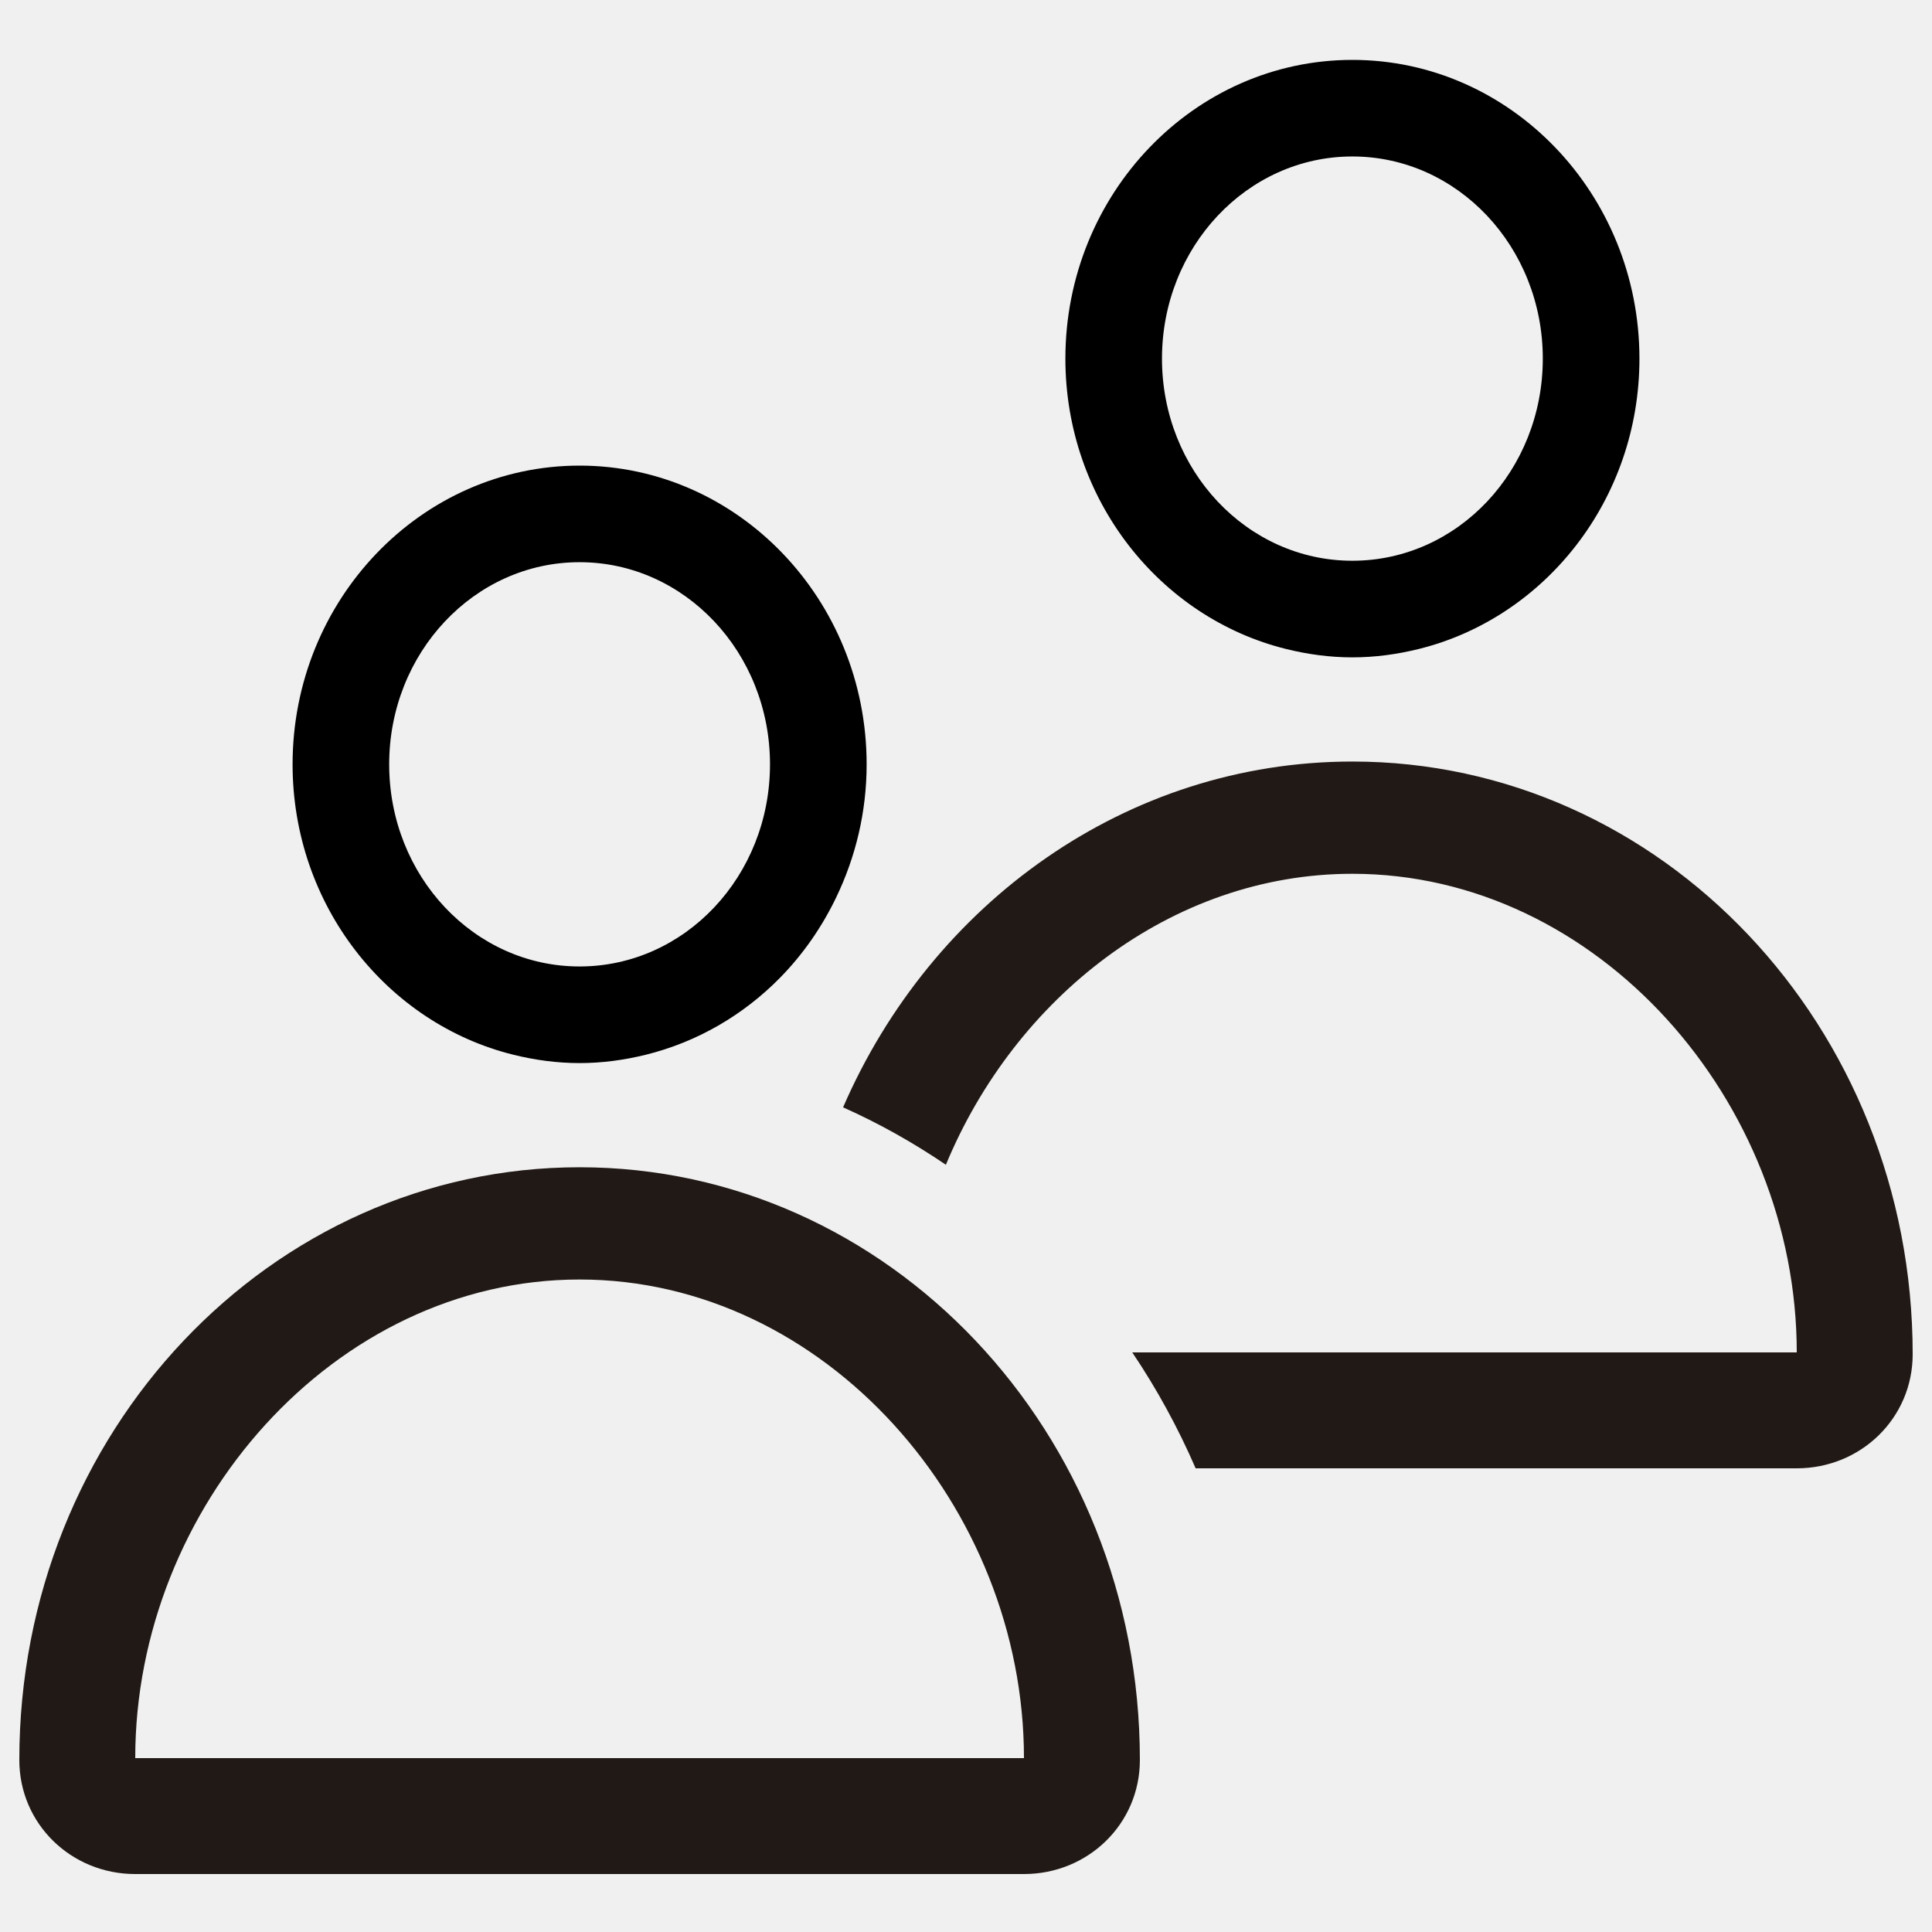
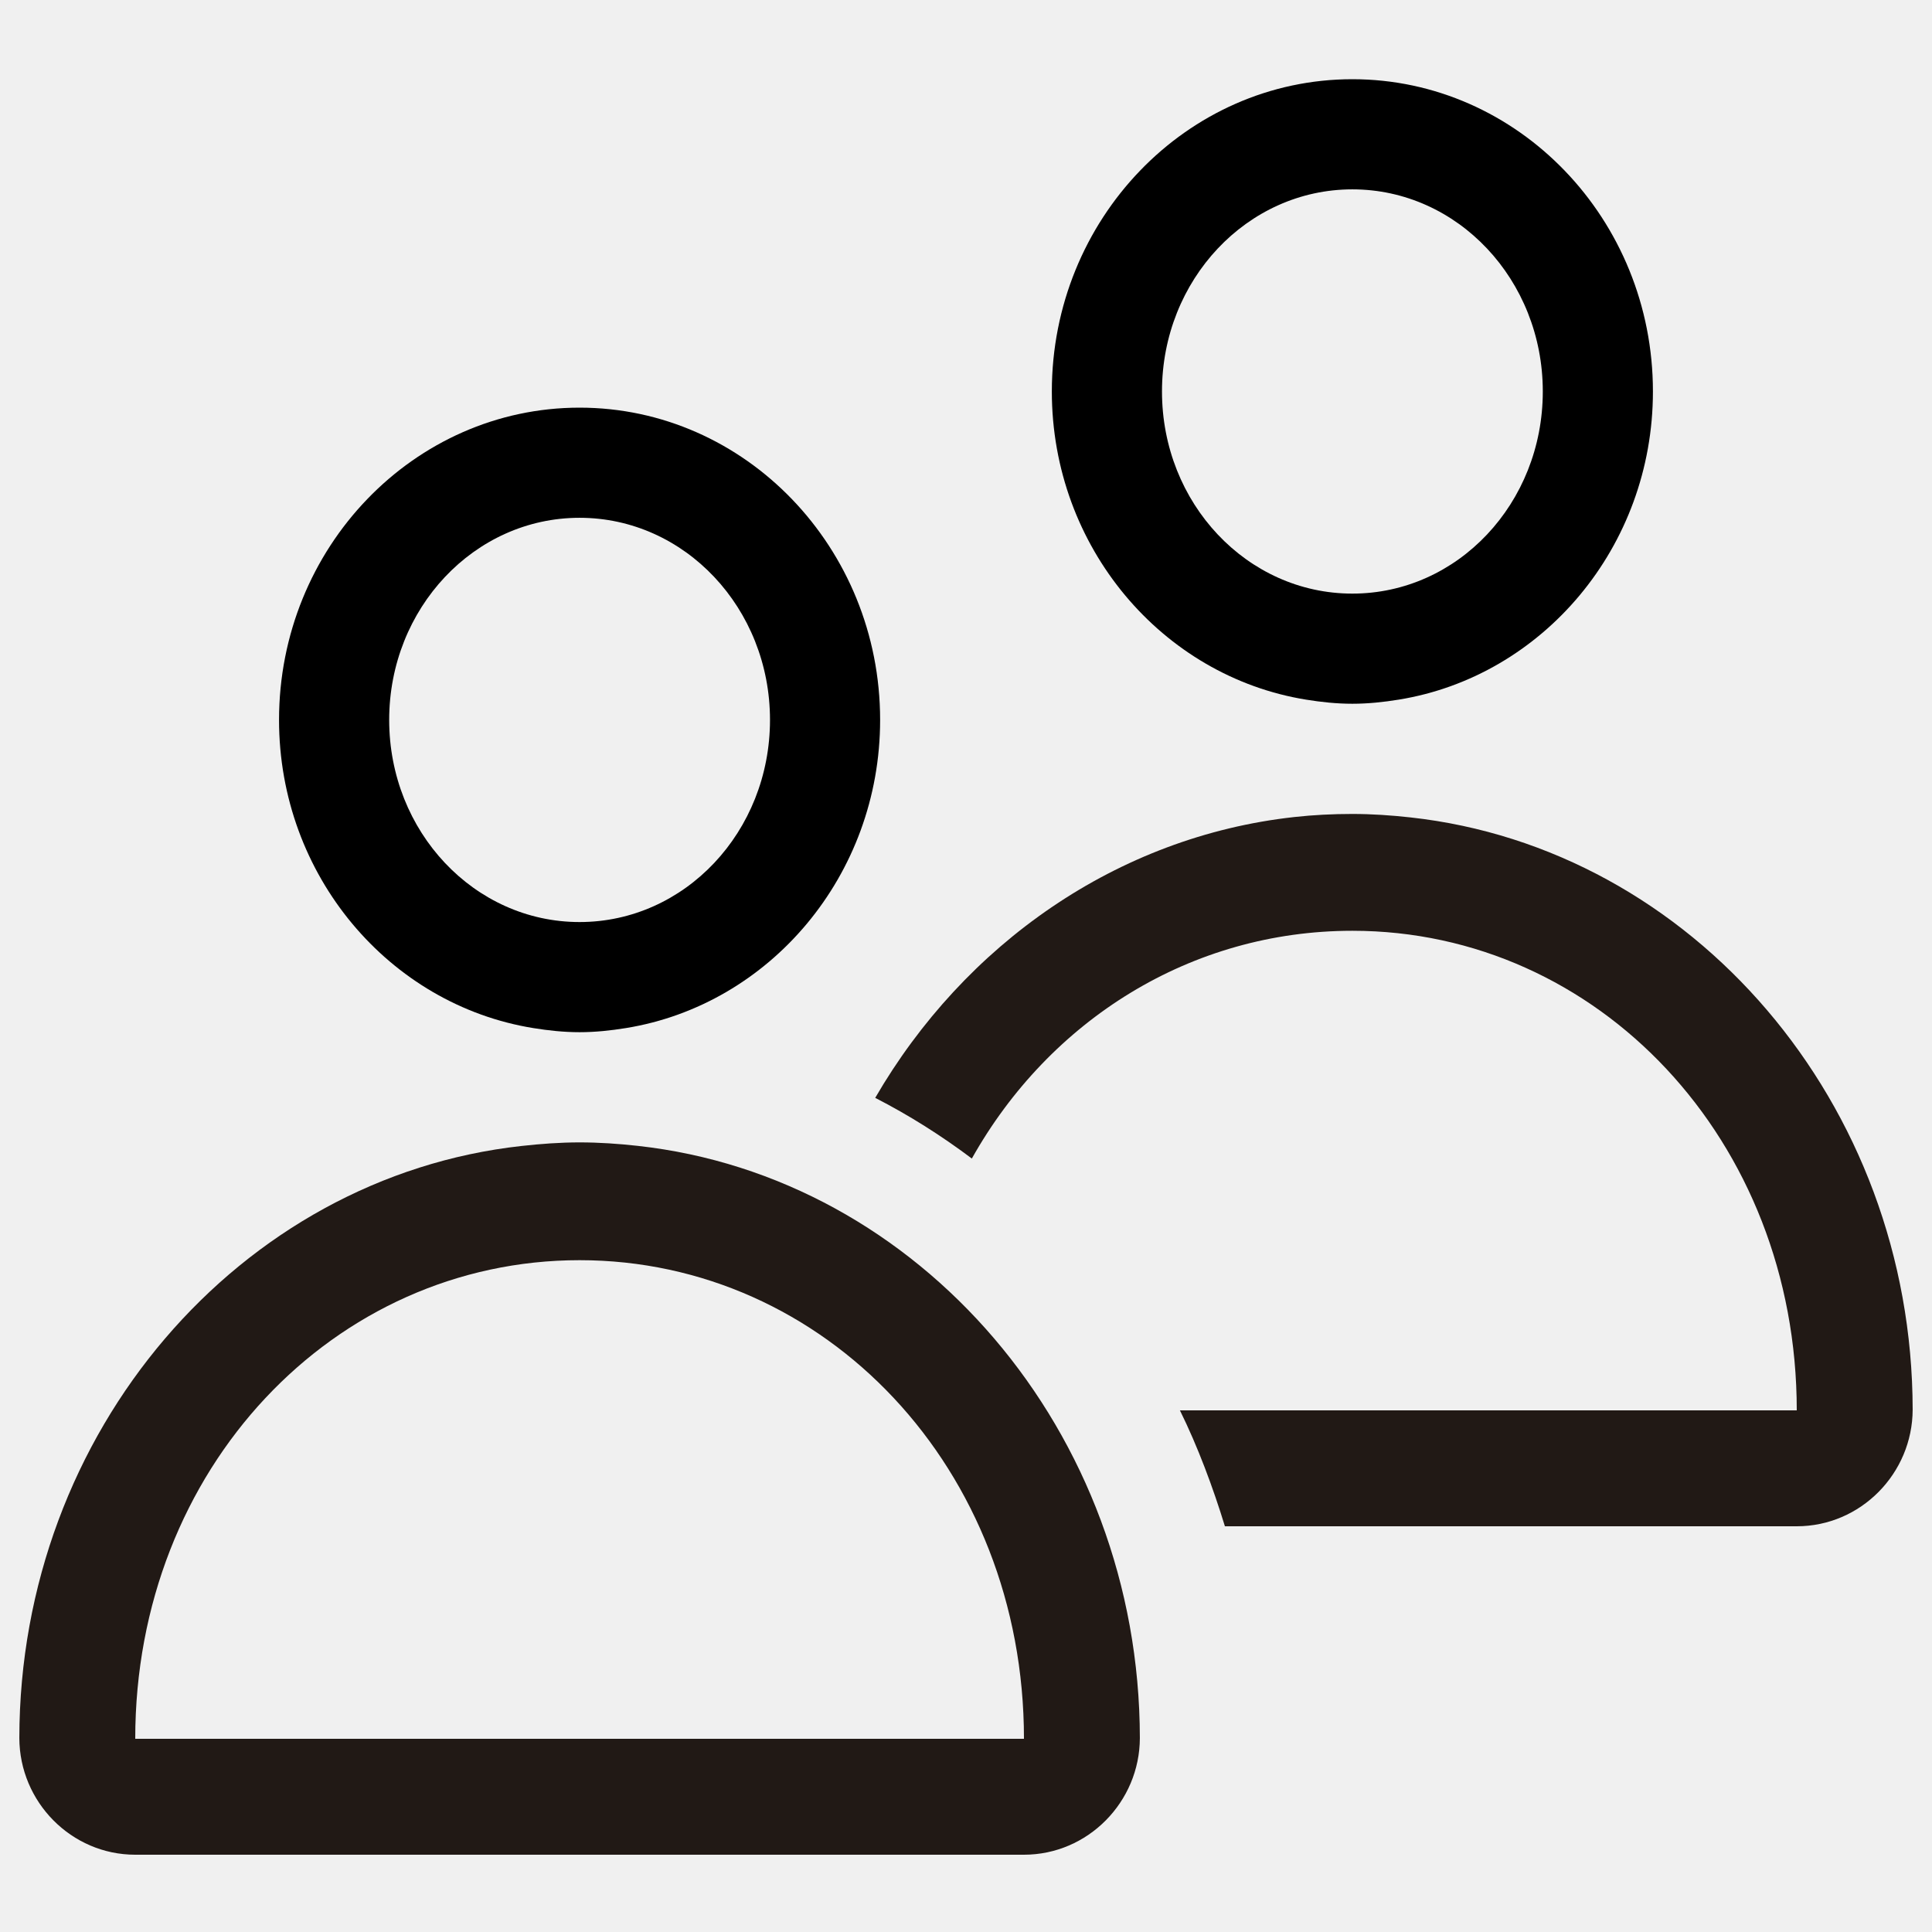
<svg xmlns="http://www.w3.org/2000/svg" version="1.1" x="0px" y="0px" width="100px" height="100px" viewBox="0 0 100 100" enable-background="new 0 0 100 100" xml:space="preserve">
  <g id="Layer_3" display="none">
</g>
  <g id="Your_Icon">
</g>
  <g id="Layer_4">
    <g>
-       <path fill="none" d="M30,66.227C17.299,66.227,7,78,7,91h46C53,78,42.701,66.227,30,66.227z" />
-       <path fill="none" d="M29.998,50.024c5.449,0,9.857-4.674,9.857-10.463c0-5.775-4.408-10.462-9.857-10.462    c-5.445,0-9.854,4.687-9.854,10.462C20.144,45.351,24.553,50.024,29.998,50.024z" />
-       <path fill="none" d="M69.998,29.024c5.449,0,9.857-4.674,9.857-10.463c0-5.775-4.408-10.462-9.857-10.462    c-5.445,0-9.854,4.687-9.854,10.462C60.144,24.351,64.553,29.024,69.998,29.024z" />
-       <path fill="#211915" d="M70,39.417c-11.688,0-21.777,7.33-26.363,17.899c1.863,0.829,3.639,1.831,5.322,2.972    C52.528,51.672,60.604,45.227,70,45.227C82.701,45.227,93,57,93,70H58.605c1.265,1.879,2.365,3.886,3.281,6H93    c3.313,0,6-2.592,6-5.904C99,53.127,85.99,39.417,70,39.417z" />
+       <path fill="none" d="M66.996,42.283c0.988-0.109,1.99-0.166,3.004-0.166c-1.054,0-2.094,0.063-3.12,0.181    C66.919,42.294,66.957,42.287,66.996,42.283z" />
+       <path fill="none" d="M33.12,59.298c-1.025-0.117-2.065-0.181-3.12-0.181c1.014,0,2.016,0.057,3.004,0.166    C33.043,59.287,33.081,59.294,33.12,59.298z" />
+       <path fill="none" d="M92.998,73H61.023c0.017,0,0.032-0.033,0.049,0H93C93,72.967,92.998,73,92.998,73z" />
+       <path fill="none" d="M79.855,20.262c0-5.775-4.408-10.461-9.857-10.461c-5.445,0-9.854,4.686-9.854,10.461    c0,5.789,4.409,10.463,9.854,10.463C75.447,30.725,79.855,26.051,79.855,20.262z" />
+       <path fill="none" d="M39.855,37.262c0-5.775-4.408-10.461-9.857-10.461c-5.445,0-9.854,4.686-9.854,10.461    c0,5.789,4.409,10.463,9.854,10.463C35.447,47.725,39.855,43.051,39.855,37.262z" />
+       <path fill="none" d="M73.12,42.298c-1.025-0.117-2.065-0.181-3.12-0.181c1.014,0,2.016,0.057,3.004,0.166    C73.043,42.287,73.081,42.294,73.12,42.298z" />
+       <path fill="none" d="M7,90h46c0-0.033-0.002,0-0.002,0H7.002C7.002,90,7,89.967,7,90z" />
+       <path fill="none" d="M99,72.897L99,72.897c0-0.037-0.002-0.073-0.002-0.109C98.998,72.825,99,72.861,99,72.897z" />
+       <path fill="none" d="M59,89.897L59,89.897c0-0.037-0.002-0.073-0.002-0.109C58.998,89.825,59,89.861,59,89.897z" />
+       <path fill="none" d="M1.002,89.788C1.002,89.824,1,89.86,1,89.896v0.001C1,89.861,1.002,89.825,1.002,89.788z" />
+       <path fill="none" d="M26.996,59.283c0.988-0.109,1.99-0.166,3.004-0.166c-1.054,0-2.094,0.063-3.12,0.181    C26.919,59.294,26.957,59.287,26.996,59.283z" />
+       <path fill="#211915" d="M45.301,56.825c1.755,0.9,3.424,1.956,5.001,3.141C54.33,52.79,61.645,48.177,70,48.177    C82.701,48.177,93,59,93,73h-0.002c0,0,0.002-0.033,0.002,0H61.072c0.929,1.88,1.716,4,2.329,6H93c3.308,0,5.99-2.732,5.999-6.038    c-0.016-15.877-11.421-29.05-25.995-30.653c-0.988-0.109-1.99-0.179-3.004-0.179s-2.016,0.05-3.004,0.159    C57.827,43.299,49.915,48.873,45.301,56.825z" />
+       <path fill="#FFFFFF" d="M1.002,89.788C1.002,89.825,1,89.861,1,89.897v-0.001C1,89.86,1.002,89.824,1.002,89.788z M59,89.897    c0-0.036-0.002-0.072-0.002-0.109C58.998,89.824,59,89.86,59,89.897L59,89.897z M99,72.897c0-0.036-0.002-0.072-0.002-0.109    C98.998,72.824,99,72.86,99,72.897L99,72.897z" />
      <g>
-         <path fill="none" d="M69.998,8.1c-5.445,0-9.854,4.687-9.854,10.462c0,5.789,4.409,10.463,9.854,10.463     c5.449,0,9.857-4.674,9.857-10.463C79.855,12.786,75.447,8.1,69.998,8.1z" />
-         <g>
-           <path d="M69.998,3.1c-8.19,0-14.854,6.937-14.854,15.462c0,7.3,4.89,13.419,11.436,15.033c1.1,0.271,2.241,0.43,3.419,0.43      c1.179,0,2.32-0.159,3.421-0.43c6.546-1.614,11.437-7.733,11.437-15.033C84.855,10.036,78.19,3.1,69.998,3.1z M69.998,29.024      c-5.445,0-9.854-4.674-9.854-10.463c0-5.775,4.409-10.462,9.854-10.462c5.449,0,9.857,4.687,9.857,10.462      C79.855,24.351,75.447,29.024,69.998,29.024z" />
-         </g>
+         <path d="M69.998,4.1c-8.577,0-15.555,7.25-15.555,16.162c0,8.062,5.717,14.747,13.157,15.951     c0.784,0.127,1.581,0.213,2.398,0.213c0.818,0,1.615-0.086,2.399-0.213c7.44-1.205,13.158-7.889,13.158-15.951     C85.556,11.35,78.576,4.1,69.998,4.1z M69.998,30.725c-5.445,0-9.854-4.674-9.854-10.463c0-5.775,4.409-10.461,9.854-10.461     c5.449,0,9.857,4.686,9.857,10.461C79.855,26.051,75.447,30.725,69.998,30.725z" />
      </g>
-       <path fill="#211915" d="M30,60.417c-15.99,0-29,13.71-29,30.679C1,94.408,3.687,97,7,97h46c3.313,0,6-2.592,6-5.904    C59,74.127,45.99,60.417,30,60.417z M7,91c0-13,10.299-24.773,23-24.773S53,78,53,91H7z" />
+       <path fill="#211915" d="M1.001,89.962C1.01,93.268,3.692,96,7,96h46c3.308,0,5.99-2.732,5.999-6.038    c-0.016-15.877-11.421-29.05-25.995-30.653c-0.988-0.109-1.99-0.179-3.004-0.179s-2.016,0.075-3.004,0.185    C12.422,60.919,1.017,74.085,1.001,89.962z M53,90h-0.002C52.998,90,53,89.967,53,90H7c0-0.033,0.002,0,0.002,0H7    c0-14,10.299-24.773,23-24.773S53,76,53,90z" />
      <g>
-         <path d="M29.998,24.1c-8.19,0-14.854,6.937-14.854,15.462c0,7.3,4.89,13.419,11.436,15.033c1.1,0.271,2.241,0.43,3.419,0.43     c1.179,0,2.32-0.159,3.421-0.43c2.662-0.657,5.049-2.051,6.945-3.977c1.189-1.208,2.176-2.624,2.925-4.187     c0.994-2.072,1.567-4.4,1.567-6.87C44.855,31.036,38.19,24.1,29.998,24.1z M29.998,50.024c-5.445,0-9.854-4.674-9.854-10.463     c0-5.775,4.409-10.462,9.854-10.462c5.449,0,9.857,4.687,9.857,10.462C39.855,45.351,35.447,50.024,29.998,50.024z" />
+         <path d="M29.998,21.1c-8.577,0-15.555,7.25-15.555,16.162c0,8.062,5.717,14.747,13.157,15.951     c0.784,0.127,1.581,0.213,2.398,0.213c0.818,0,1.615-0.086,2.399-0.213c7.44-1.205,13.158-7.889,13.158-15.951     C45.556,28.35,38.576,21.1,29.998,21.1z M29.998,47.725c-5.445,0-9.854-4.674-9.854-10.463c0-5.775,4.409-10.461,9.854-10.461     c5.449,0,9.857,4.686,9.857,10.461C39.855,43.051,35.447,47.725,29.998,47.725z" />
      </g>
    </g>
  </g>
</svg>
